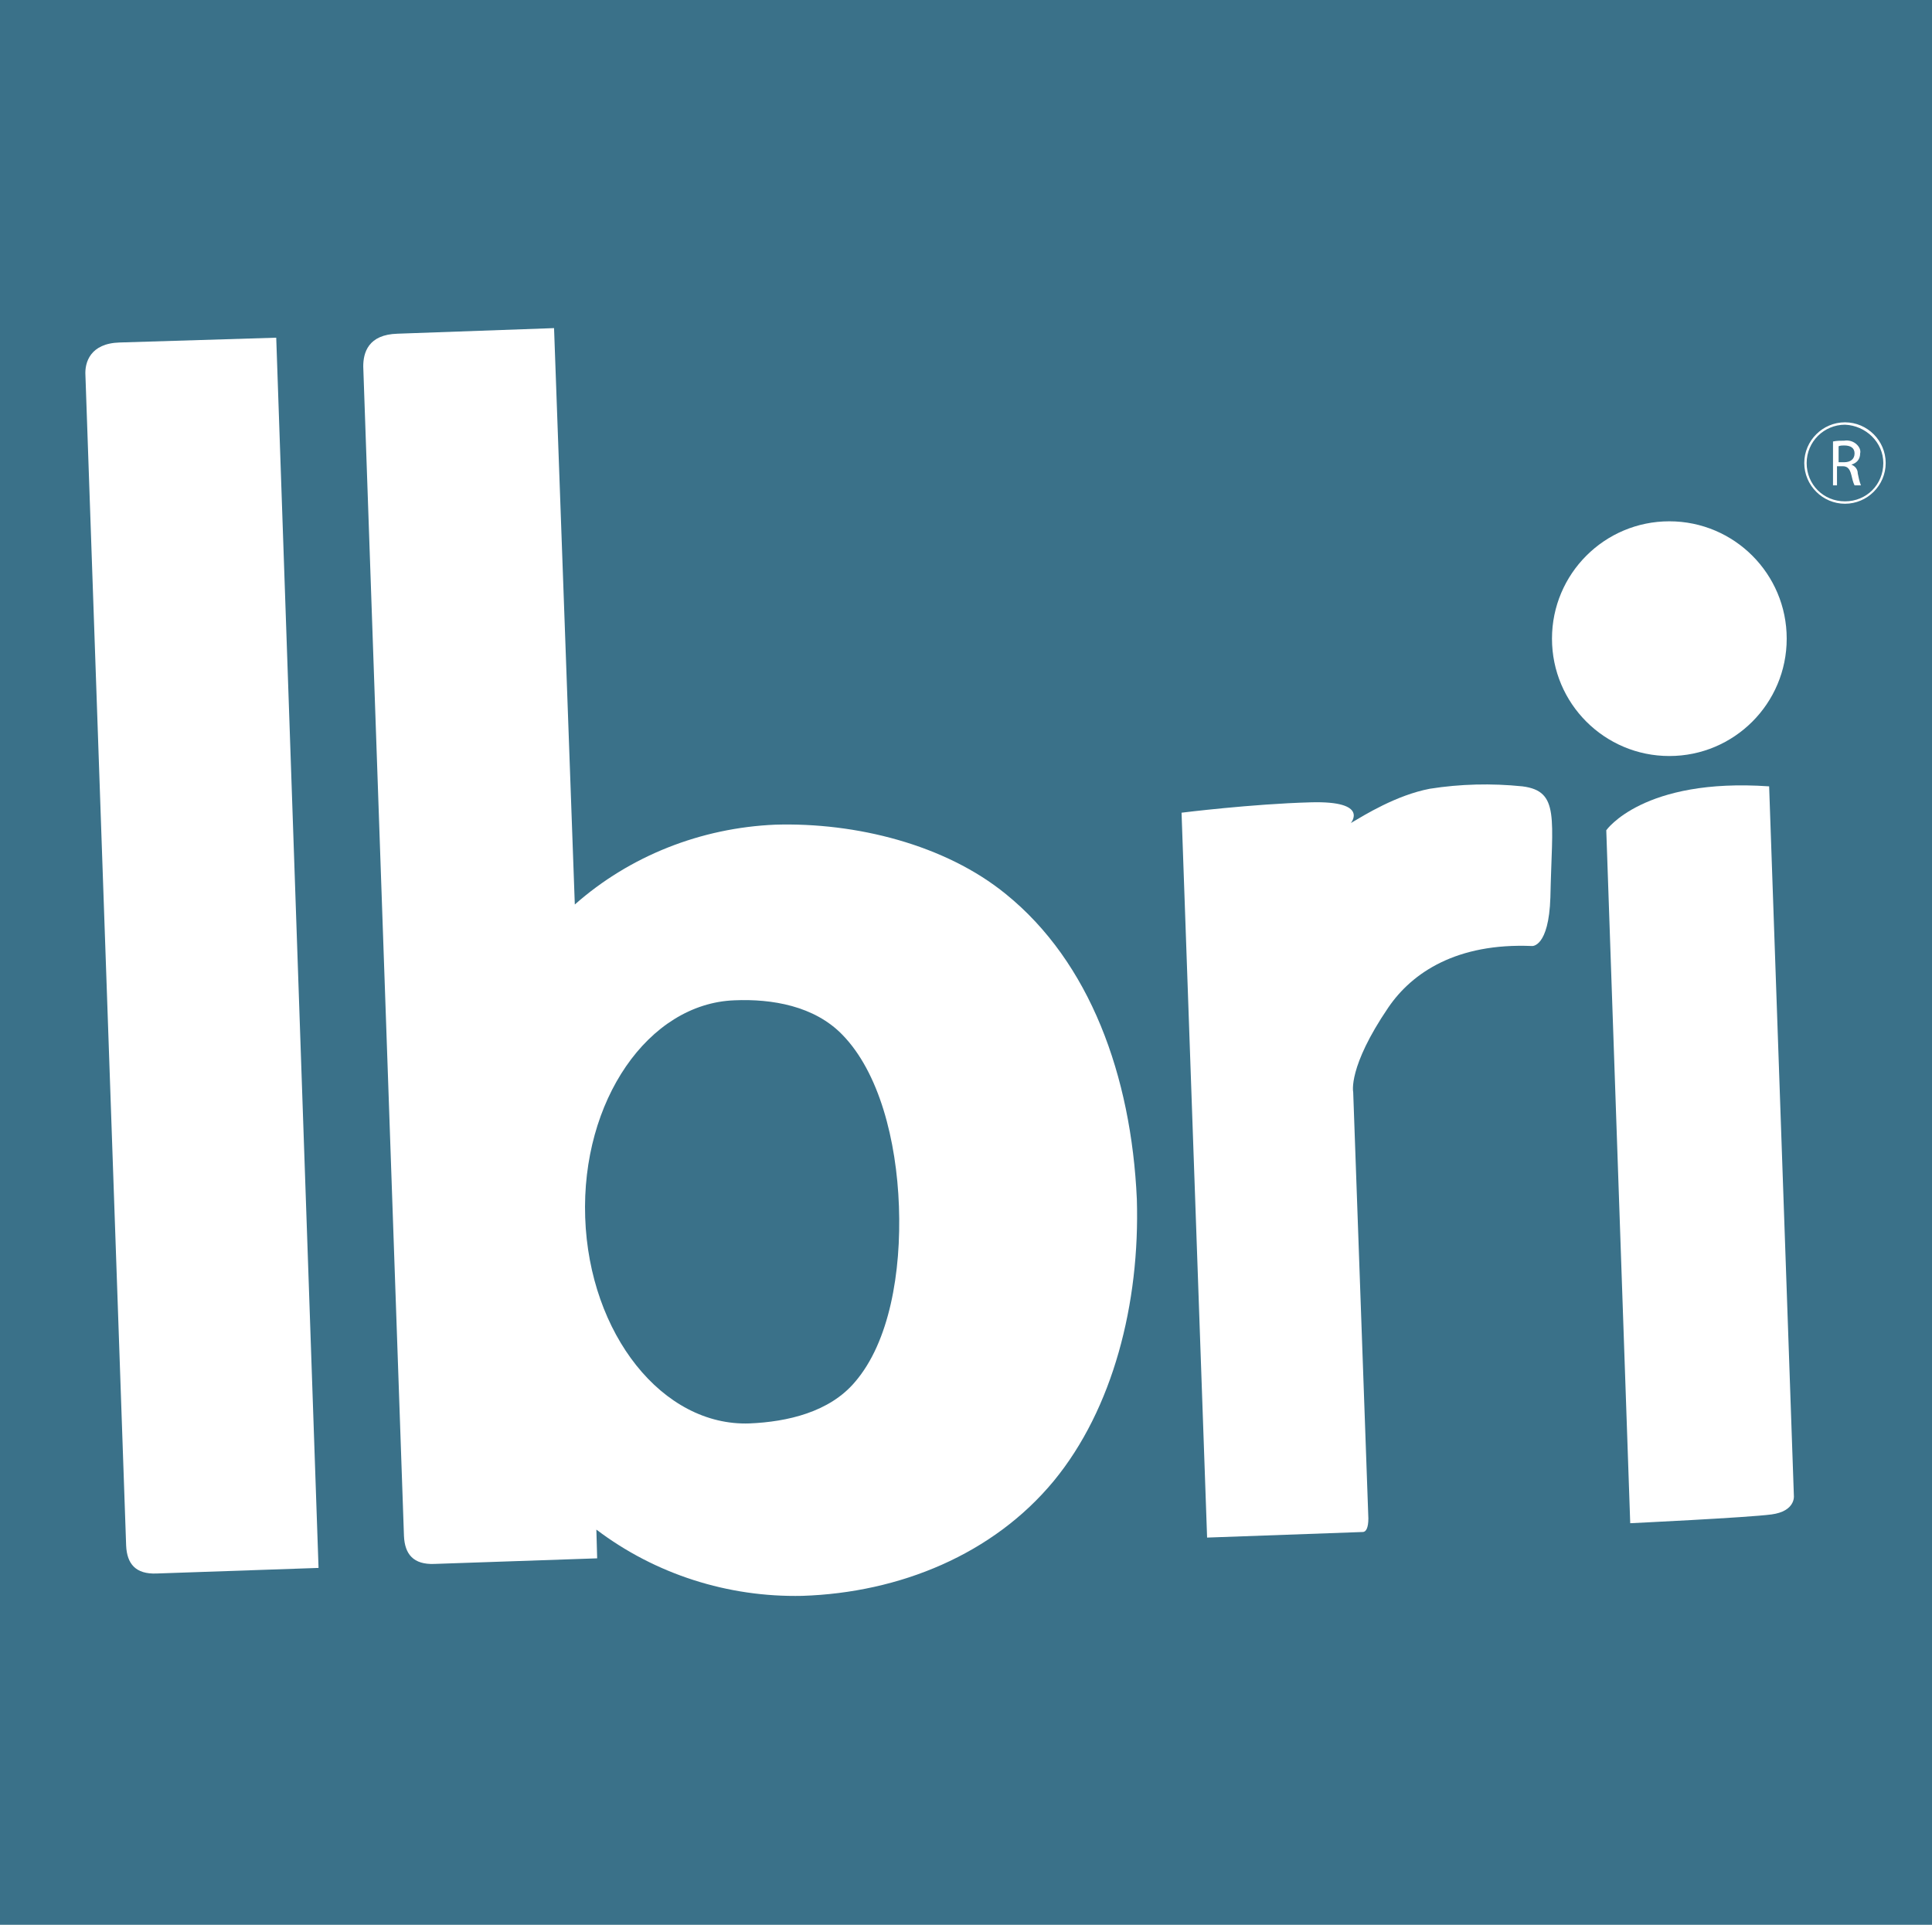
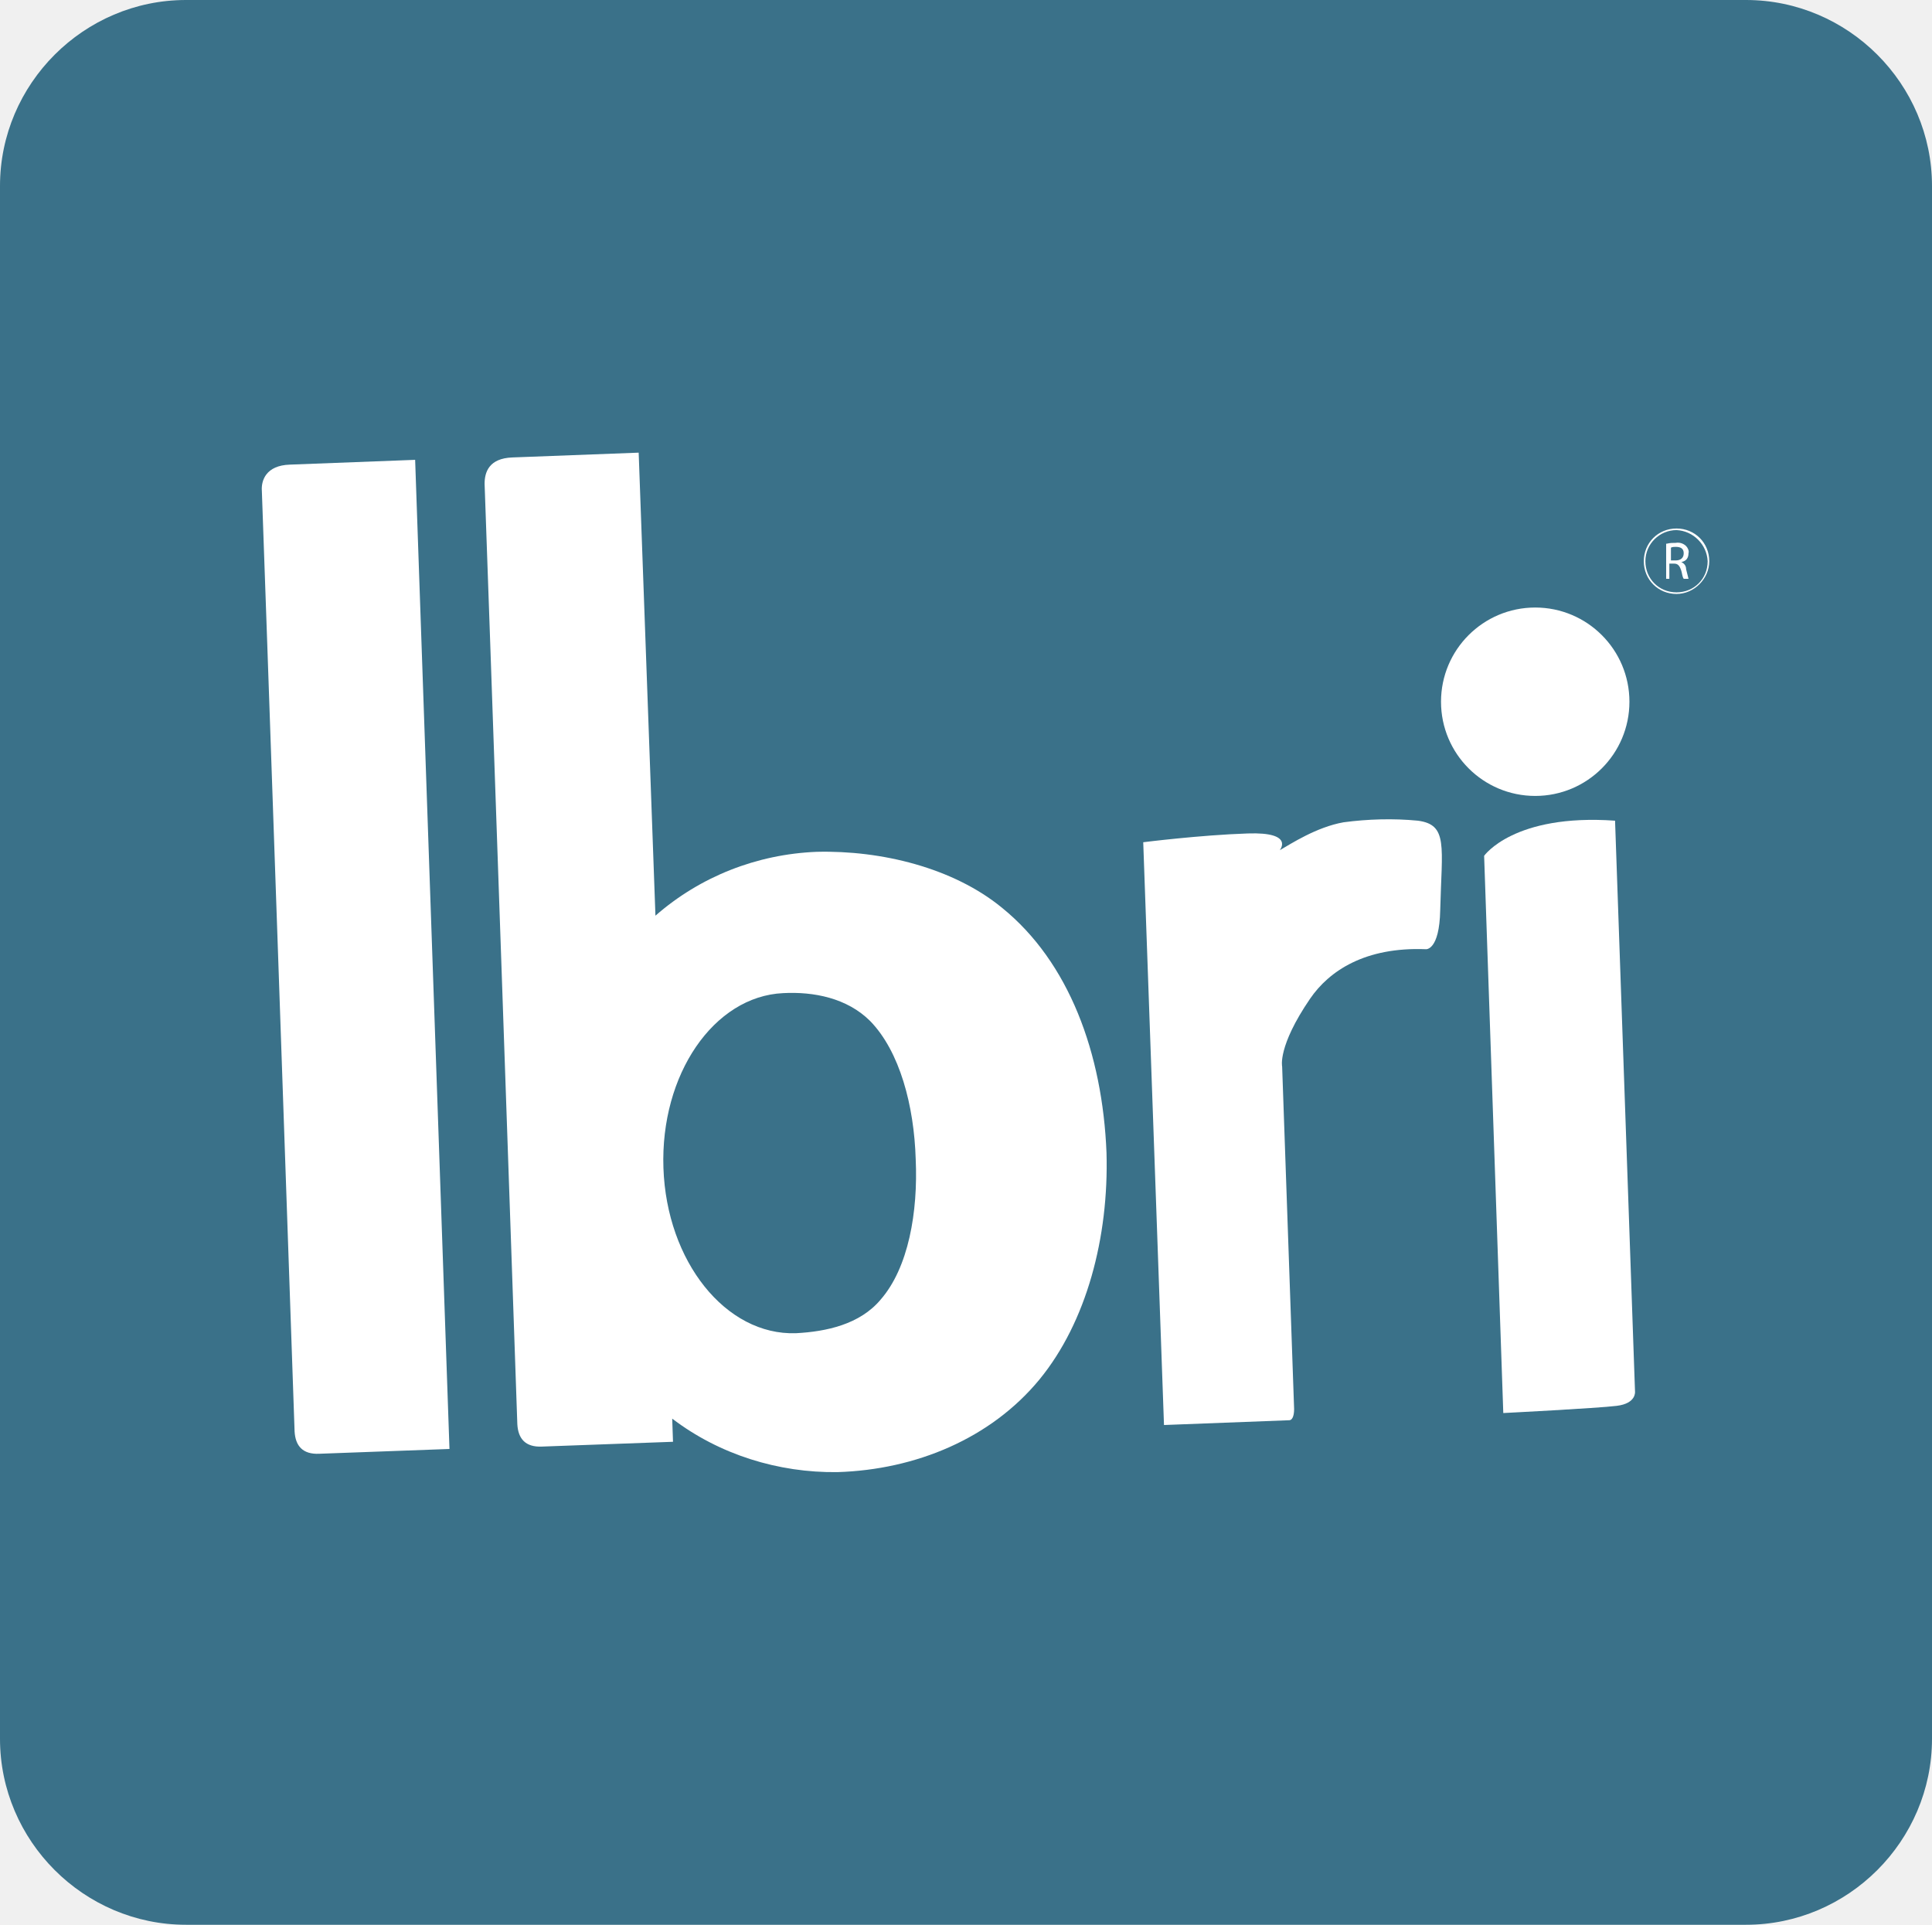
<svg xmlns="http://www.w3.org/2000/svg" version="1.1" id="Layer_1" x="0px" y="0px" viewBox="0 0 242 241.1" style="enable-background:new 0 0 242 241.1;" xml:space="preserve">
  <style type="text/css">
	.st0{fill:#3A7189;}
	.st1{fill:#FFFFFF;}
</style>
-   <rect class="st0" width="242" height="241.1" />
+   <path class="st0" d="M218.7,241.1H23.3C10.5,241.1,0,230.6,0,217.8V23.3C0,10.5,10.5,0,23.3,0h195.4C231.5,0,242,10.5,242,23.3  v194.5C242,230.6,231.5,241.1,218.7,241.1z" />
  <g>
-     <path class="st1" d="M39.9,196.4l-20.3,0.7c-2.6,0.1-3.7-1.2-3.8-3.5c0-0.2-5-143.7-5.1-146.6c-0.1-1.6,0.6-4,4.3-4.1l19.6-0.6   L39.9,196.4z" />
-     <path class="st1" d="M148,101.8l3.2,90.8l19.5-0.7c0.4,0,0.7-0.5,0.7-1.7l-1.9-53.4c0,0-0.7-3.1,4.4-10.6c3-4.4,8.6-8.1,18-7.7   c0,0,2.1,0.2,2.3-6.1c0.2-9.9,1.2-13.3-3.5-13.9c-3.9-0.4-7.8-0.3-11.6,0.3c-4.2,0.8-8.2,3.3-9.9,4.3c0,0,2.4-2.8-5-2.6   S148,101.8,148,101.8z" />
-     <path class="st1" d="M221.6,98.5l3.1,88.9c0,0,0.2,1.9-2.8,2.3s-17.7,1.1-17.7,1.1l-3-86.8C201.2,104,205.8,97.4,221.6,98.5z" />
-     <circle class="st1" cx="209.1" cy="80" r="14.7" />
-     <path class="st1" d="M126,112c-7.6-6.2-18.8-9-28.9-8.7c-9.3,0.4-18.2,3.9-25.1,10l-2.6-72.2l-19.6,0.7c-3.7,0.1-4.3,2.4-4.3,4.1   c0.1,2.8,5.1,146.3,5.1,146.5c0.1,2.3,1.2,3.6,3.8,3.5l20.4-0.7l-0.1-3.6c7.4,5.6,16.5,8.5,25.8,8.3c12.2-0.4,23.9-5.2,31.5-14.4   c7.4-9,10.8-22.2,10.4-35.3C141.7,134.7,136.5,120.5,126,112z M107.1,173.1c-3.2,3.8-8.5,5-13.2,5.2c-10.9,0.4-20.1-11.2-20.6-25.8   s7.9-26.8,18.7-27.2c4.7-0.2,10,0.7,13.5,4.3c4.6,4.7,6.8,13.2,7.1,21.5S111.4,168.1,107.1,173.1z" />
-     <path class="st1" d="M229.6,55.3c0.5-0.1,0.9-0.1,1.4-0.1c0.6-0.1,1.2,0.1,1.6,0.5c0.3,0.3,0.5,0.7,0.4,1.1c0,0.7-0.4,1.2-1.1,1.4   l0,0c0.5,0.2,0.8,0.6,0.8,1.1c0.1,0.5,0.2,1,0.4,1.5h-0.8c-0.2-0.4-0.3-0.9-0.4-1.3c-0.2-0.8-0.5-1.1-1.1-1.1h-0.7v2.4h-0.5V55.3z    M230.3,57.9h0.7c0.8,0,1.3-0.4,1.3-1.1s-0.5-1-1.3-1c-0.2,0-0.5,0-0.7,0.1V57.9z" />
-     <path class="st1" d="M231.1,63.1c-2.8,0-5.1-2.3-5.1-5.1c0-2.8,2.3-5.1,5.1-5.1s5.1,2.3,5.1,5.1C236.2,60.8,233.9,63.1,231.1,63.1z    M231.1,53.2c-2.6,0-4.8,2.1-4.8,4.8s2.1,4.8,4.8,4.8s4.8-2.1,4.8-4.8l0,0C235.9,55.4,233.7,53.3,231.1,53.2L231.1,53.2z" />
+     <path class="st1" d="M56.3,181.5L40,182.1c-2.1,0.1-3-1-3.1-2.8c0-0.2-4-115.5-4.1-117.8c-0.1-1.3,0.5-3.2,3.5-3.3L52,57.6   L56.3,181.5z" />
+     <path class="st1" d="M143.2,105.5l2.6,73l15.7-0.6c0.3,0,0.6-0.4,0.6-1.4l-1.5-42.9c0,0-0.6-2.5,3.5-8.5c2.4-3.5,6.9-6.5,14.5-6.2   c0,0,1.7,0.2,1.8-4.9c0.2-8,1-10.7-2.8-11.2c-3.1-0.3-6.3-0.2-9.3,0.2c-3.4,0.6-6.6,2.7-8,3.5c0,0,1.9-2.3-4-2.1   C150.3,104.6,143.2,105.5,143.2,105.5z" />
+     <path class="st1" d="M202.3,102.8l2.5,71.5c0,0,0.2,1.5-2.3,1.8c-2.4,0.3-14.2,0.9-14.2,0.9l-2.4-69.8   C185.9,107.2,189.6,101.9,202.3,102.8z" />
+     <circle class="st1" cx="192.3" cy="87.9" r="11.8" />
+     <path class="st1" d="M125.5,113.7c-6.1-5-15.1-7.2-23.2-7c-7.5,0.3-14.6,3.1-20.2,8l-2.1-58l-15.8,0.6c-3,0.1-3.5,1.9-3.5,3.3   c0.1,2.3,4.1,117.6,4.1,117.8c0.1,1.8,1,2.9,3.1,2.8l16.4-0.6l-0.1-2.9c5.9,4.5,13.3,6.8,20.7,6.7c9.8-0.3,19.2-4.2,25.3-11.6   c5.9-7.2,8.7-17.8,8.4-28.4C138.1,131.9,133.9,120.5,125.5,113.7z M110.3,162.8c-2.6,3.1-6.8,4-10.6,4.2c-8.8,0.3-16.2-9-16.6-20.7   c-0.4-11.7,6.3-21.5,15-21.9c3.8-0.2,8,0.6,10.9,3.5c3.7,3.8,5.5,10.6,5.7,17.3C115,151.8,113.8,158.8,110.3,162.8z" />
+     <path class="st1" d="M208.8,68.1c0.4-0.1,0.7-0.1,1.1-0.1c0.5-0.1,1,0.1,1.3,0.4c0.2,0.2,0.4,0.6,0.3,0.9c0,0.6-0.3,1-0.9,1.1l0,0   c0.4,0.2,0.6,0.5,0.6,0.9c0.1,0.4,0.2,0.8,0.3,1.2h-0.6c-0.2-0.3-0.2-0.7-0.3-1c-0.2-0.6-0.4-0.9-0.9-0.9h-0.6v1.9h-0.4V68.1   L208.8,68.1z M209.3,70.2h0.6c0.6,0,1-0.3,1-0.9s-0.4-0.8-1-0.8c-0.2,0-0.4,0-0.6,0.1V70.2z" />
+     <path class="st1" d="M210,74.4c-2.3,0-4.1-1.8-4.1-4.1c0-2.3,1.8-4.1,4.1-4.1c2.3,0,4.1,1.8,4.1,4.1   C214.1,72.5,212.2,74.4,210,74.4z M210,66.4c-2.1,0-3.9,1.7-3.9,3.9c0,2.2,1.7,3.9,3.9,3.9c2.2,0,3.9-1.7,3.9-3.9l0,0   C213.8,68.2,212.1,66.5,210,66.4L210,66.4z" />
  </g>
</svg>
